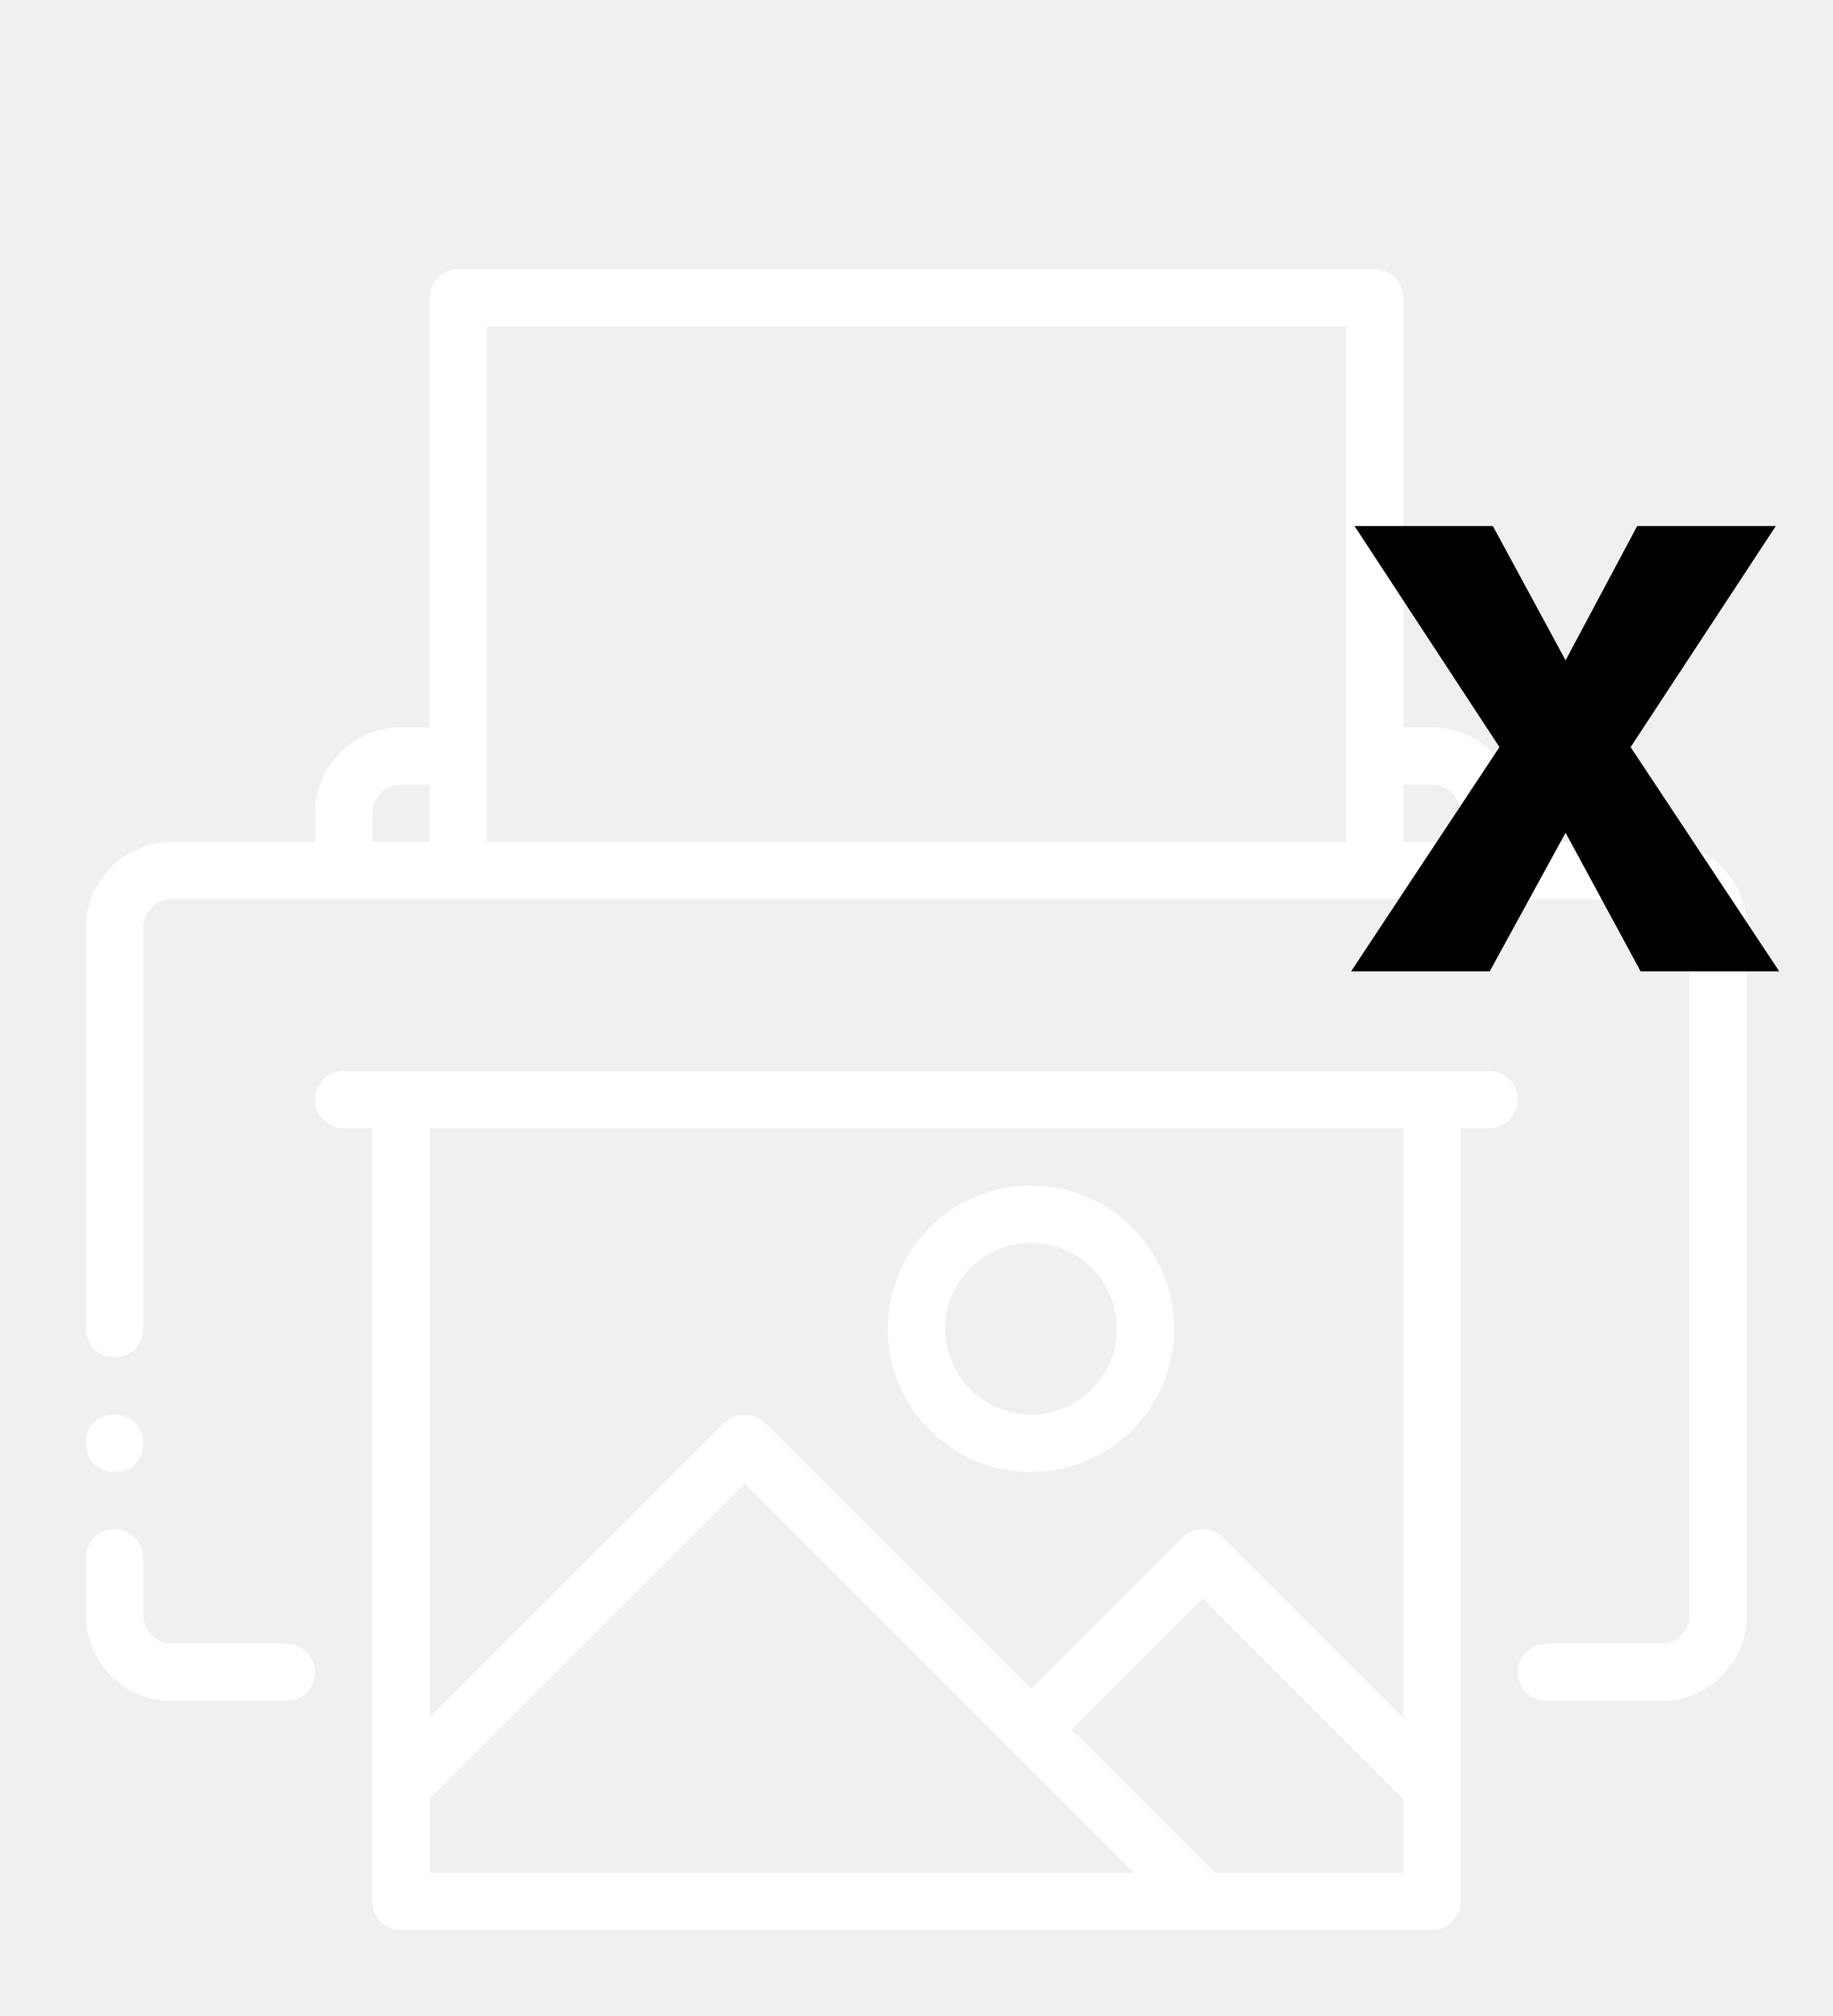
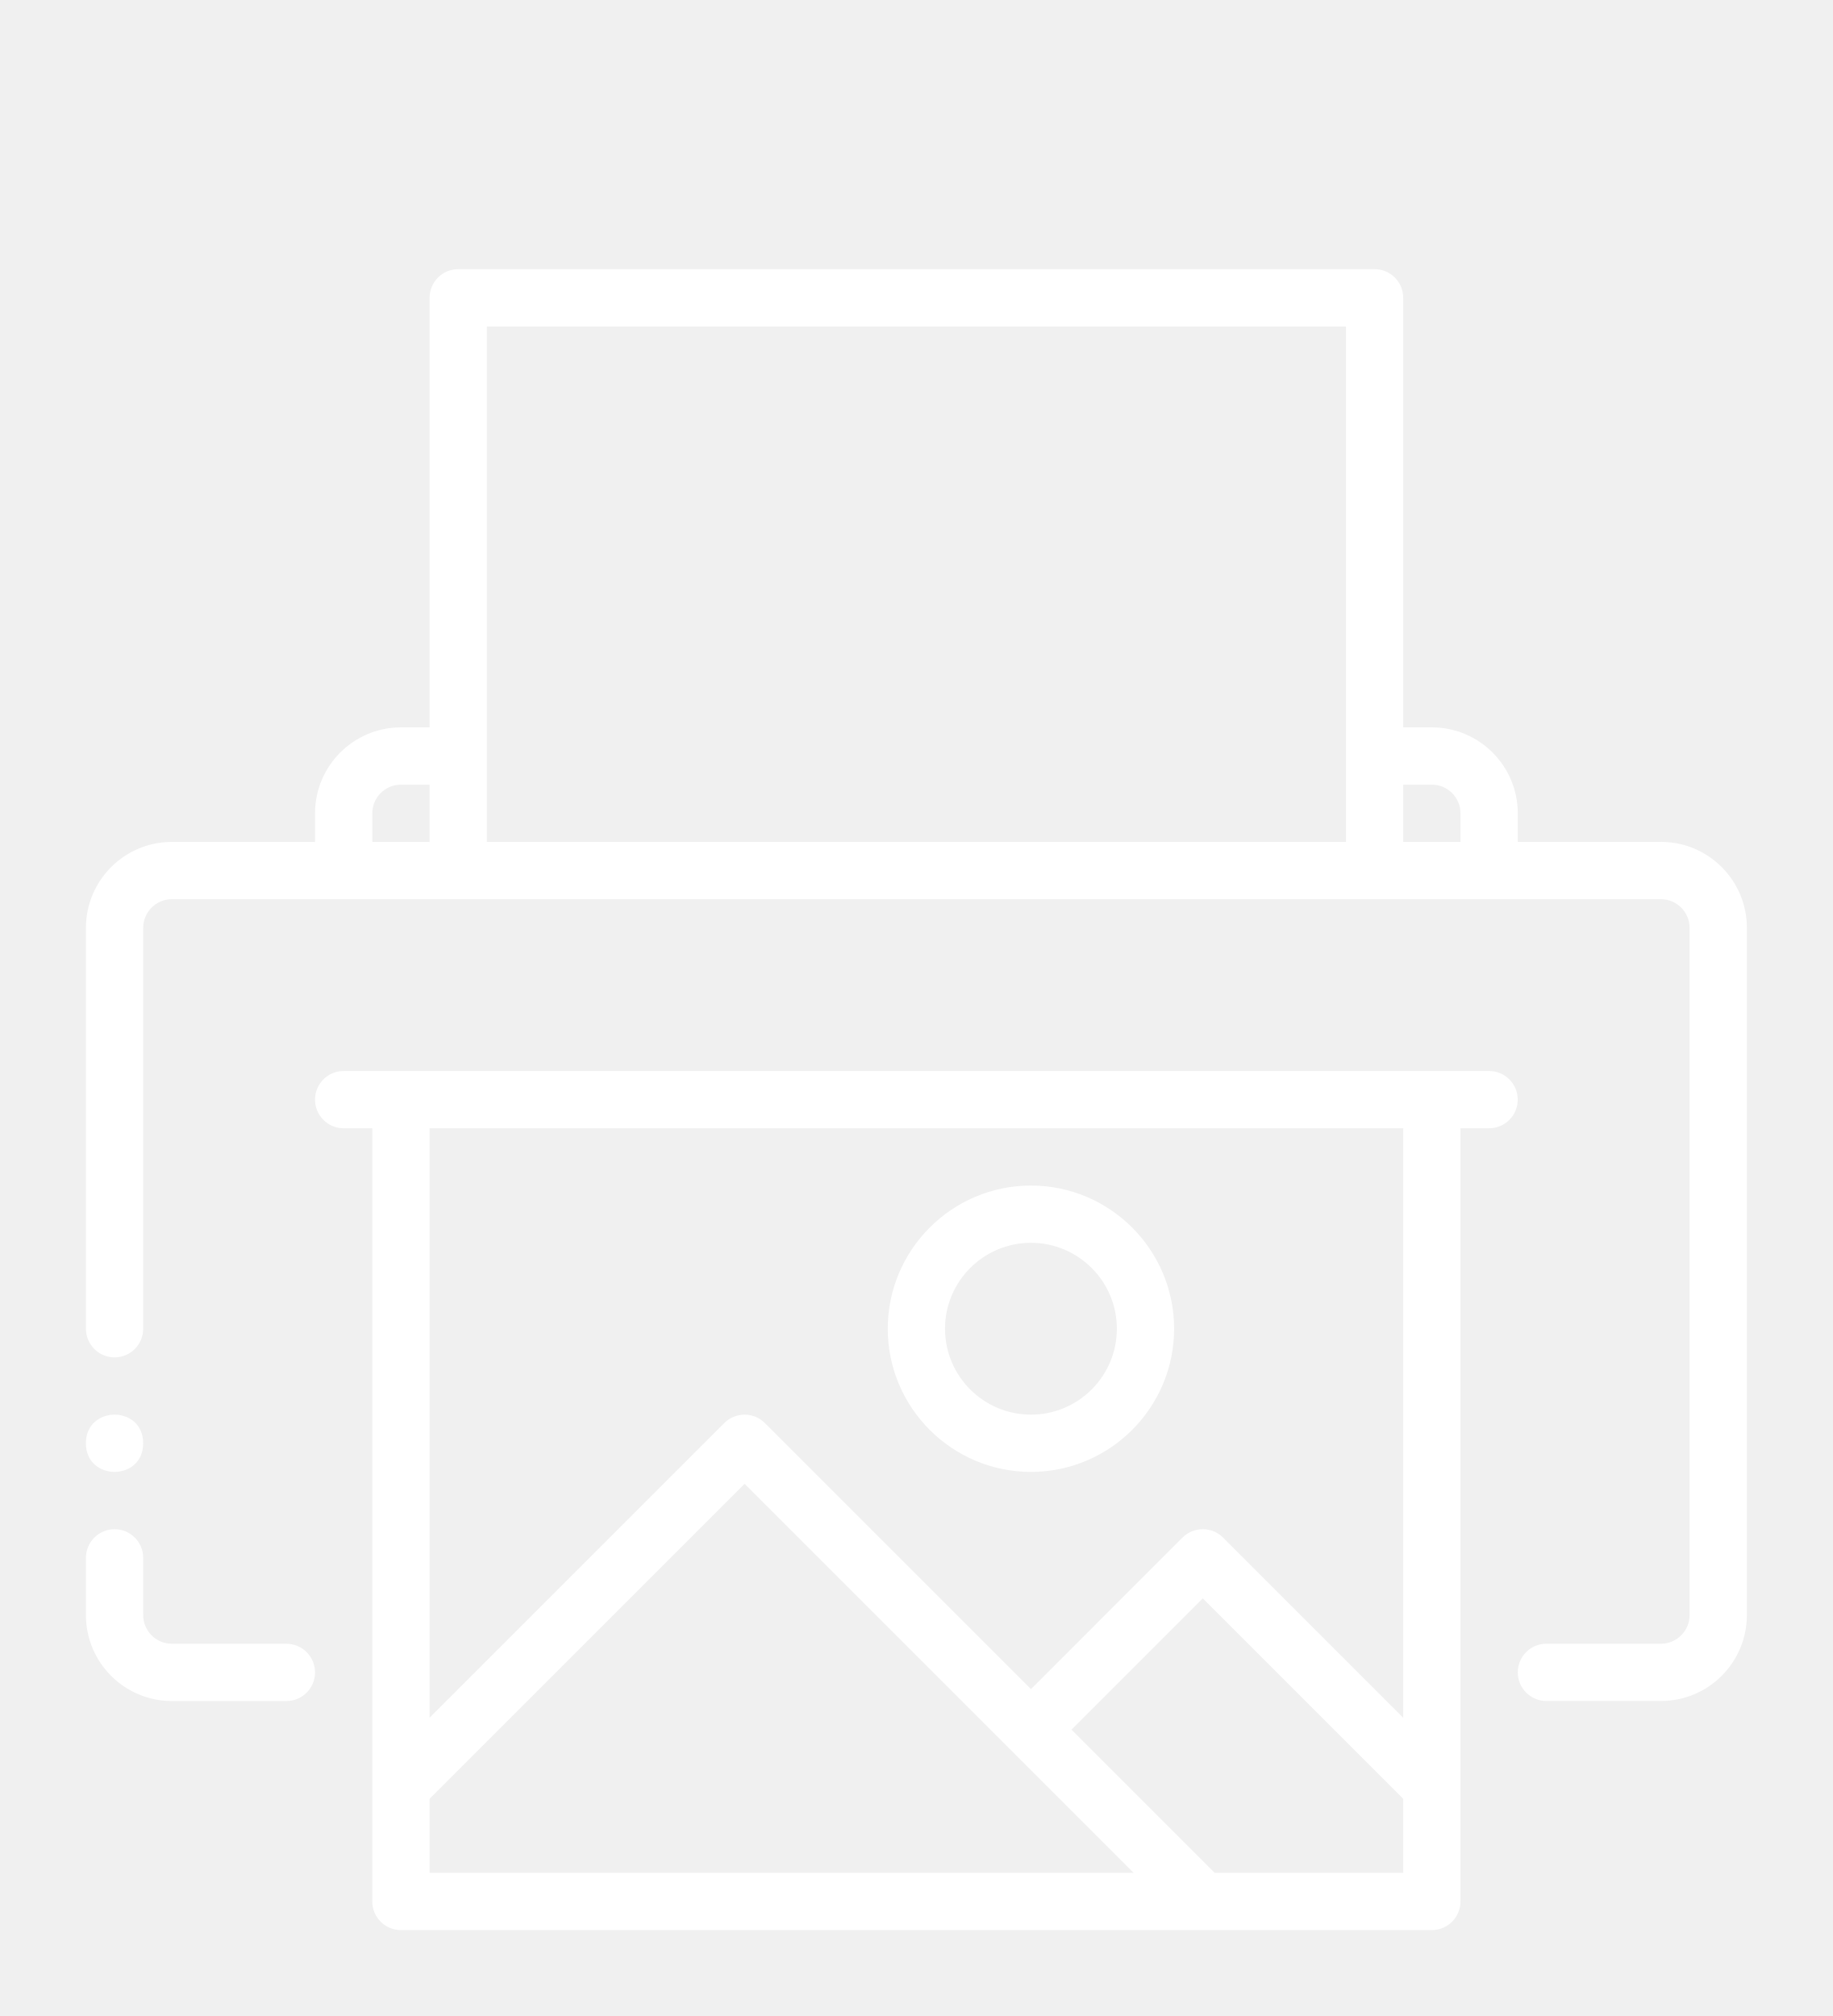
<svg xmlns="http://www.w3.org/2000/svg" version="1.1" viewBox="0 -10 100.0 110.0">
  <g fill="white">
    <path d="m90.625 35.938h-7.812v-1.562c0-2.586-2.102-4.688-4.688-4.688h-1.562v-23.438c0-0.863-0.699-1.562-1.562-1.562h-50c-0.863 0-1.562 0.699-1.562 1.562v23.438h-1.562c-2.586 0-4.688 2.102-4.688 4.688v1.562h-7.812c-2.586 0-4.688 2.102-4.688 4.688v21.875c0 0.863 0.699 1.562 1.562 1.562s1.562-0.699 1.562-1.562v-21.875c0-0.859 0.699-1.562 1.562-1.562h81.25c0.863 0 1.562 0.703 1.562 1.562v37.5c0 0.859-0.699 1.562-1.562 1.562h-6.25c-0.863 0-1.562 0.699-1.562 1.562s0.699 1.562 1.562 1.562h6.25c2.586 0 4.688-2.102 4.688-4.688v-37.5c0-2.586-2.102-4.688-4.688-4.688zm-70.312-1.562c0-0.859 0.699-1.562 1.562-1.562h1.562v3.125h-3.125zm6.25-3.125v-23.438h46.875v28.125h-46.875zm50 4.688v-3.125h1.562c0.863 0 1.562 0.703 1.562 1.562v1.562z" />
    <path d="m15.625 79.688h-6.25c-0.863 0-1.562-0.703-1.562-1.562v-3.125c0-0.863-0.699-1.562-1.562-1.562s-1.562 0.699-1.562 1.562v3.125c0 2.586 2.102 4.688 4.688 4.688h6.25c0.863 0 1.562-0.699 1.562-1.562s-0.699-1.562-1.562-1.562z" />
    <path d="m81.25 48.438h-62.5c-0.863 0-1.562 0.699-1.562 1.562s0.699 1.562 1.562 1.562h1.562v42.188c0 0.863 0.699 1.562 1.562 1.562h56.25c0.863 0 1.562-0.699 1.562-1.562v-42.188h1.562c0.863 0 1.562-0.699 1.562-1.562s-0.699-1.562-1.562-1.562zm-57.812 39.711 17.188-17.188 21.227 21.227h-38.414zm42.836 4.039-7.812-7.812 7.164-7.164 10.938 10.938v4.039zm10.289-8.461-9.832-9.832c-0.609-0.609-1.598-0.609-2.211 0l-8.27 8.27-14.52-14.52c-0.609-0.609-1.598-0.609-2.211 0l-16.082 16.082v-32.164h53.125z" />
    <path d="m56.25 70.312c4.309 0 7.812-3.504 7.812-7.812s-3.504-7.812-7.812-7.812-7.812 3.504-7.812 7.812 3.504 7.812 7.812 7.812zm0-12.5c2.586 0 4.688 2.102 4.688 4.688s-2.102 4.688-4.688 4.688-4.688-2.102-4.688-4.688 2.102-4.688 4.688-4.688z" />
    <path d="m7.812 68.75c0 2.082-3.125 2.082-3.125 0s3.125-2.082 3.125 0" />
  </g>
-   <text x="73" y="43" font-size="45" font-weight="bold" font-family="Arbeit Regular, Helvetica, Arial-Unicode, Arial, Sans-serif" fill="black">x1</text>
</svg>
